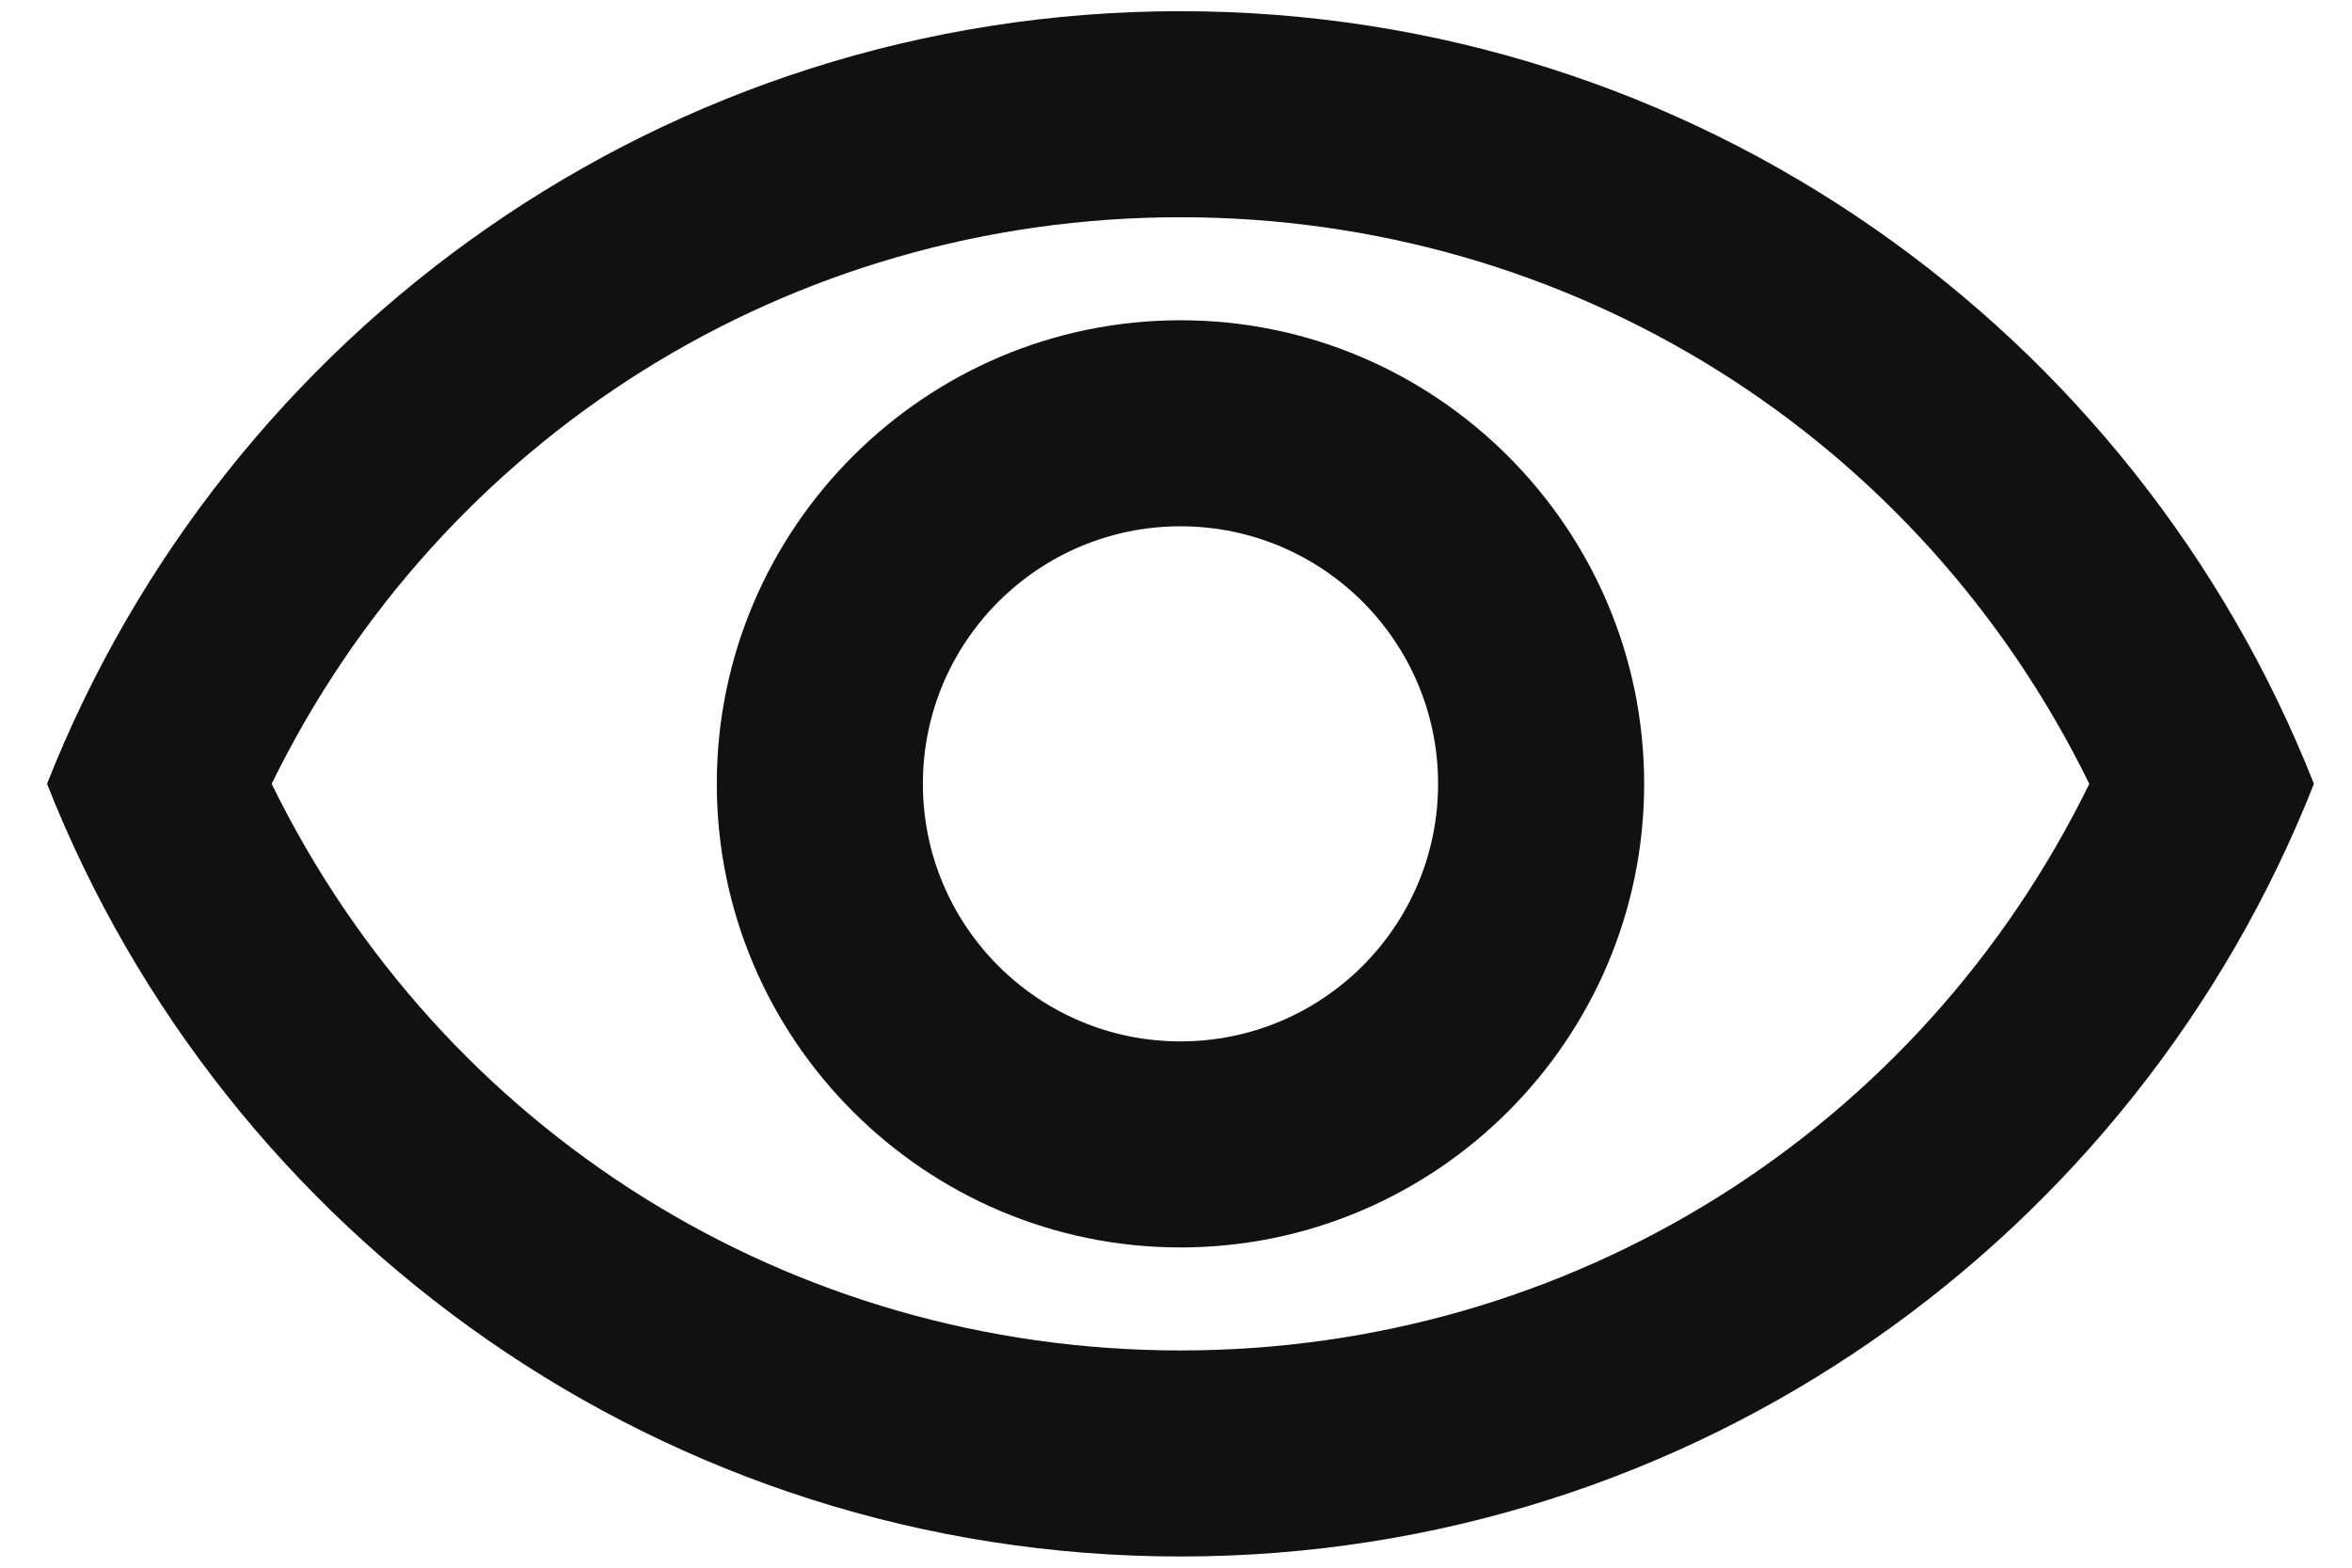
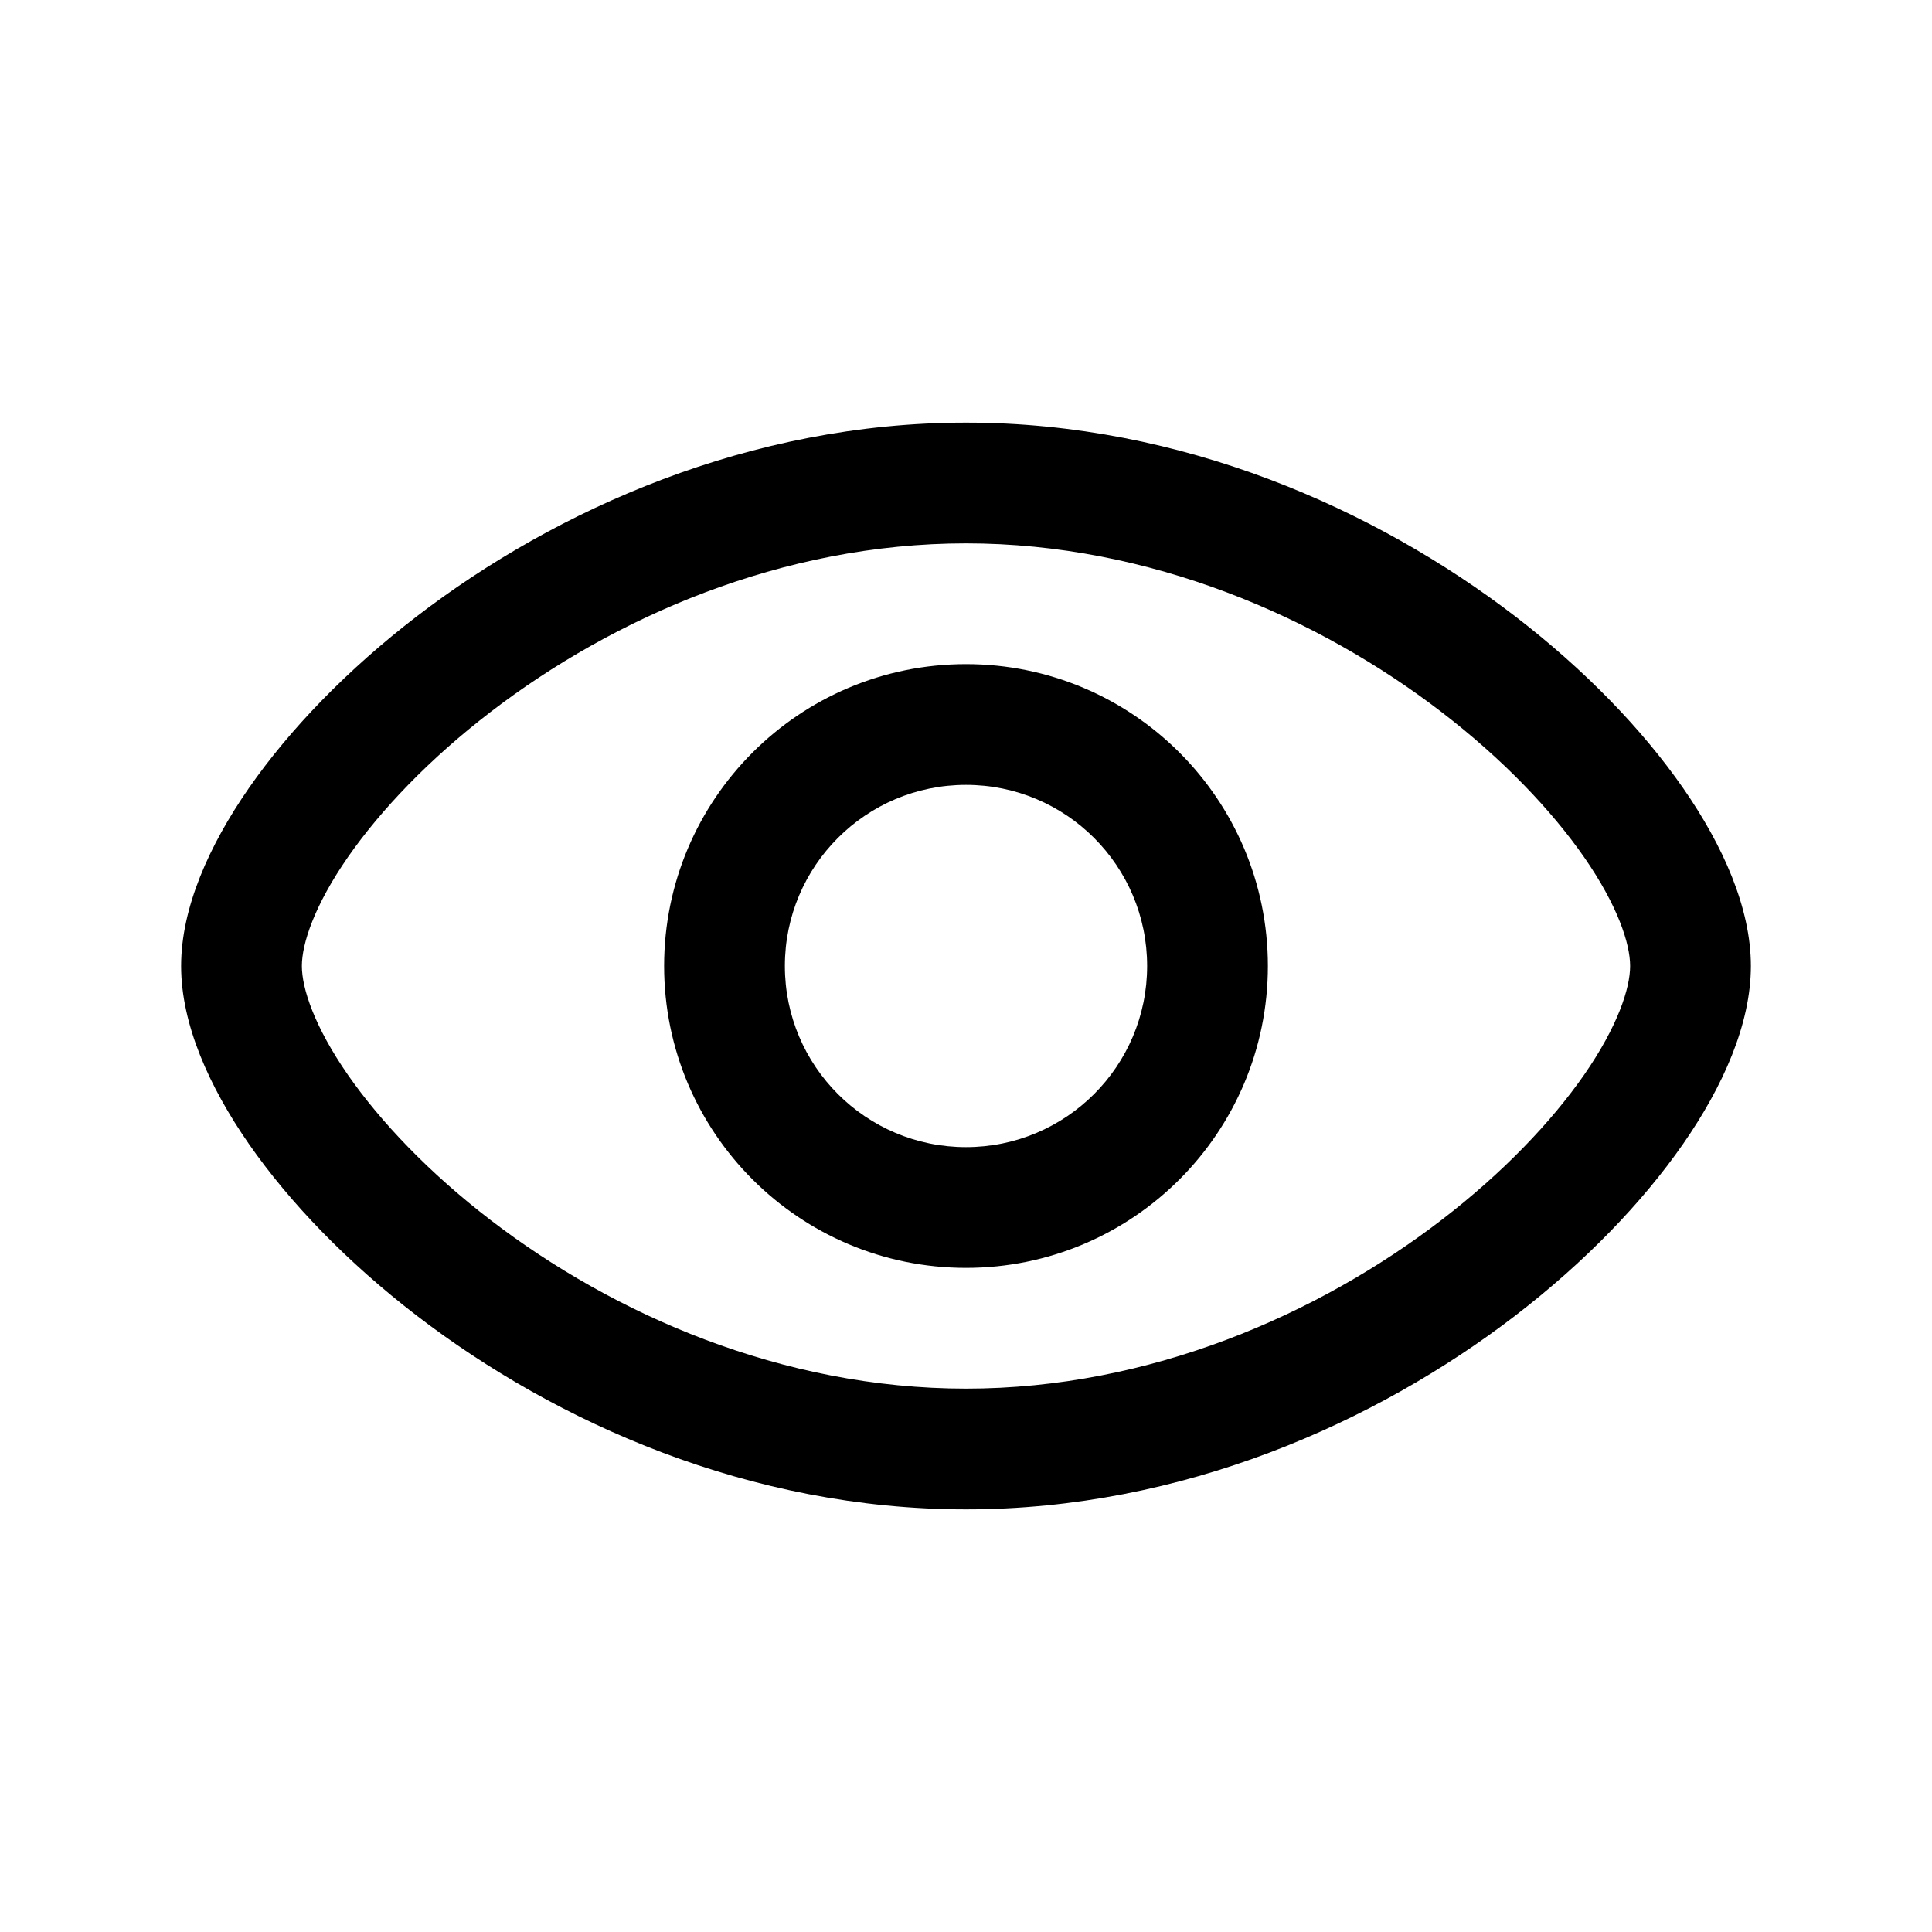
- <svg xmlns="http://www.w3.org/2000/svg" width="42" height="28" viewBox="0 0 42 28" fill="none">
-   <path d="M21.08 3.88C28.054 3.88 34.273 7.799 37.309 14C34.273 20.201 28.054 24.12 21.08 24.12C14.106 24.12 7.887 20.201 4.851 14C7.887 7.799 14.106 3.88 21.08 3.88ZM21.08 0.2C11.88 0.2 4.023 5.923 0.84 14C4.023 22.078 11.88 27.8 21.08 27.8C30.28 27.8 38.137 22.078 41.32 14C38.137 5.923 30.28 0.2 21.08 0.2ZM21.08 9.4C23.619 9.4 25.68 11.461 25.68 14C25.68 16.539 23.619 18.6 21.08 18.6C18.541 18.6 16.48 16.539 16.48 14C16.48 11.461 18.541 9.4 21.08 9.4ZM21.08 5.72C16.517 5.72 12.8 9.437 12.8 14C12.8 18.563 16.517 22.28 21.08 22.28C25.643 22.28 29.36 18.563 29.36 14C29.36 9.437 25.643 5.72 21.08 5.72Z" fill="#111111" />
+ <svg xmlns="http://www.w3.org/2000/svg" width="24" height="24" viewBox="0 0 24 24" fill="none">
+   <path fill-rule="evenodd" clip-rule="evenodd" d="M8.25 12C8.25 9.929 9.929 8.25 12 8.25C14.071 8.25 15.75 9.929 15.75 12C15.75 14.071 14.071 15.75 12 15.75C9.929 15.75 8.25 14.071 8.25 12ZM12 9.75C10.757 9.75 9.75 10.757 9.75 12C9.75 13.243 10.757 14.25 12 14.25C13.243 14.25 14.25 13.243 14.25 12C14.25 10.757 13.243 9.75 12 9.75Z" fill="black" />
+   <path fill-rule="evenodd" clip-rule="evenodd" d="M4.323 10.646C3.904 11.25 3.75 11.723 3.75 12C3.75 12.277 3.904 12.75 4.323 13.354C4.729 13.937 5.331 14.57 6.093 15.155C7.62 16.327 9.713 17.25 12 17.25C14.287 17.25 16.38 16.327 17.907 15.155C18.669 14.57 19.271 13.937 19.677 13.354C20.096 12.75 20.25 12.277 20.25 12C20.25 11.723 20.096 11.25 19.677 10.646C19.271 10.063 18.669 9.43 17.907 8.845C16.38 7.673 14.287 6.75 12 6.75C9.713 6.75 7.62 7.673 6.093 8.845C5.331 9.43 4.729 10.063 4.323 10.646ZM5.179 7.655C6.91 6.327 9.316 5.25 12 5.25C14.684 5.25 17.09 6.327 18.821 7.655C19.687 8.32 20.403 9.062 20.909 9.791C21.401 10.5 21.75 11.277 21.75 12C21.75 12.723 21.401 13.5 20.909 14.209C20.403 14.938 19.687 15.68 18.821 16.345C17.09 17.673 14.684 18.75 12 18.75C9.316 18.75 6.91 17.673 5.179 16.345C4.313 15.68 3.597 14.938 3.091 14.209C2.599 13.5 2.25 12.723 2.25 12C2.25 11.277 2.599 10.5 3.091 9.791C3.597 9.062 4.313 8.32 5.179 7.655Z" fill="black" />
</svg>
